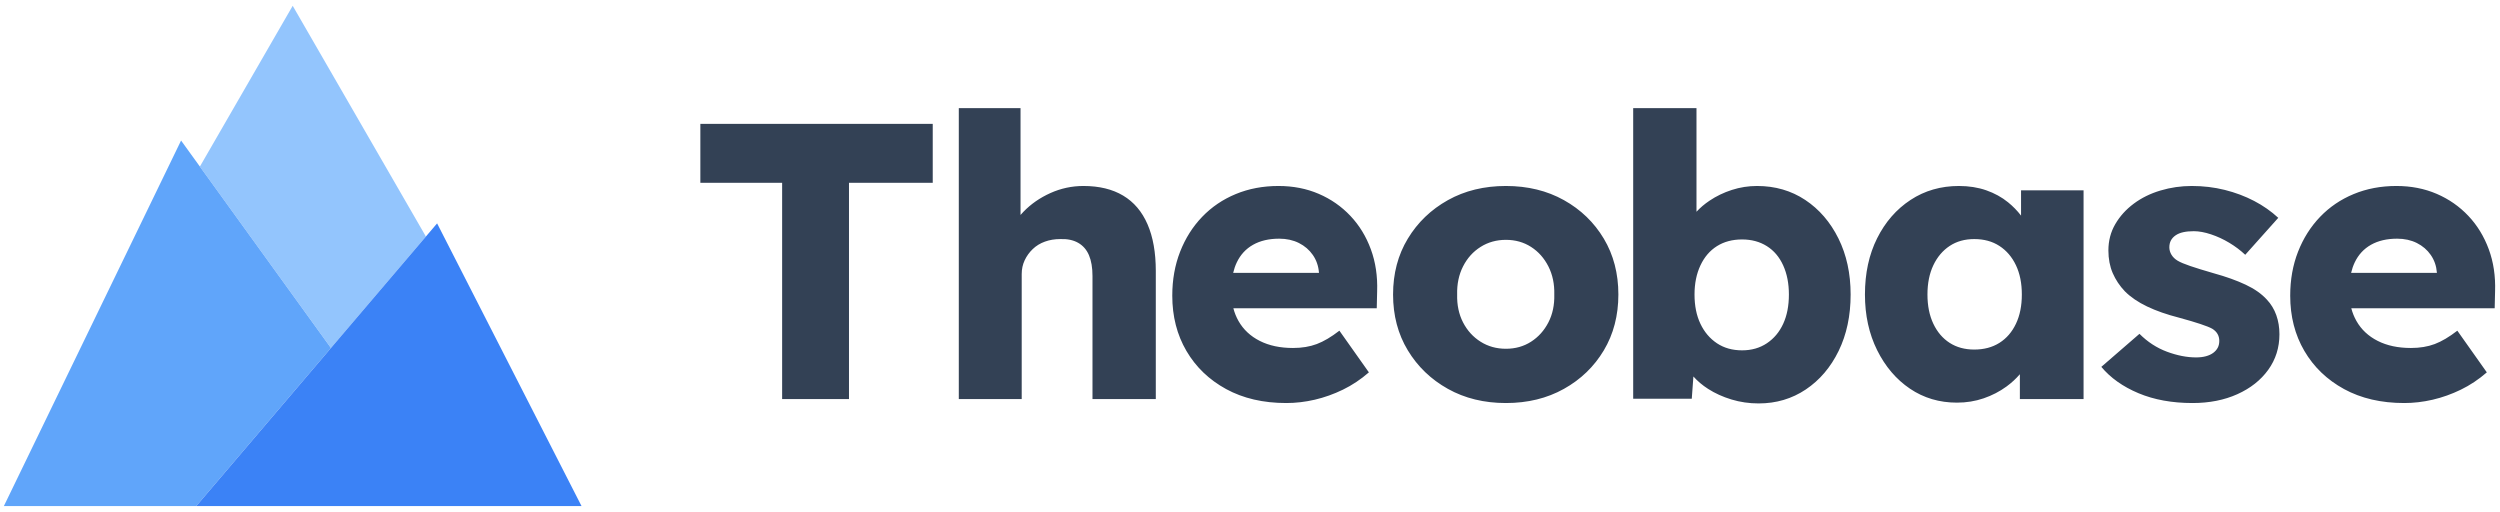
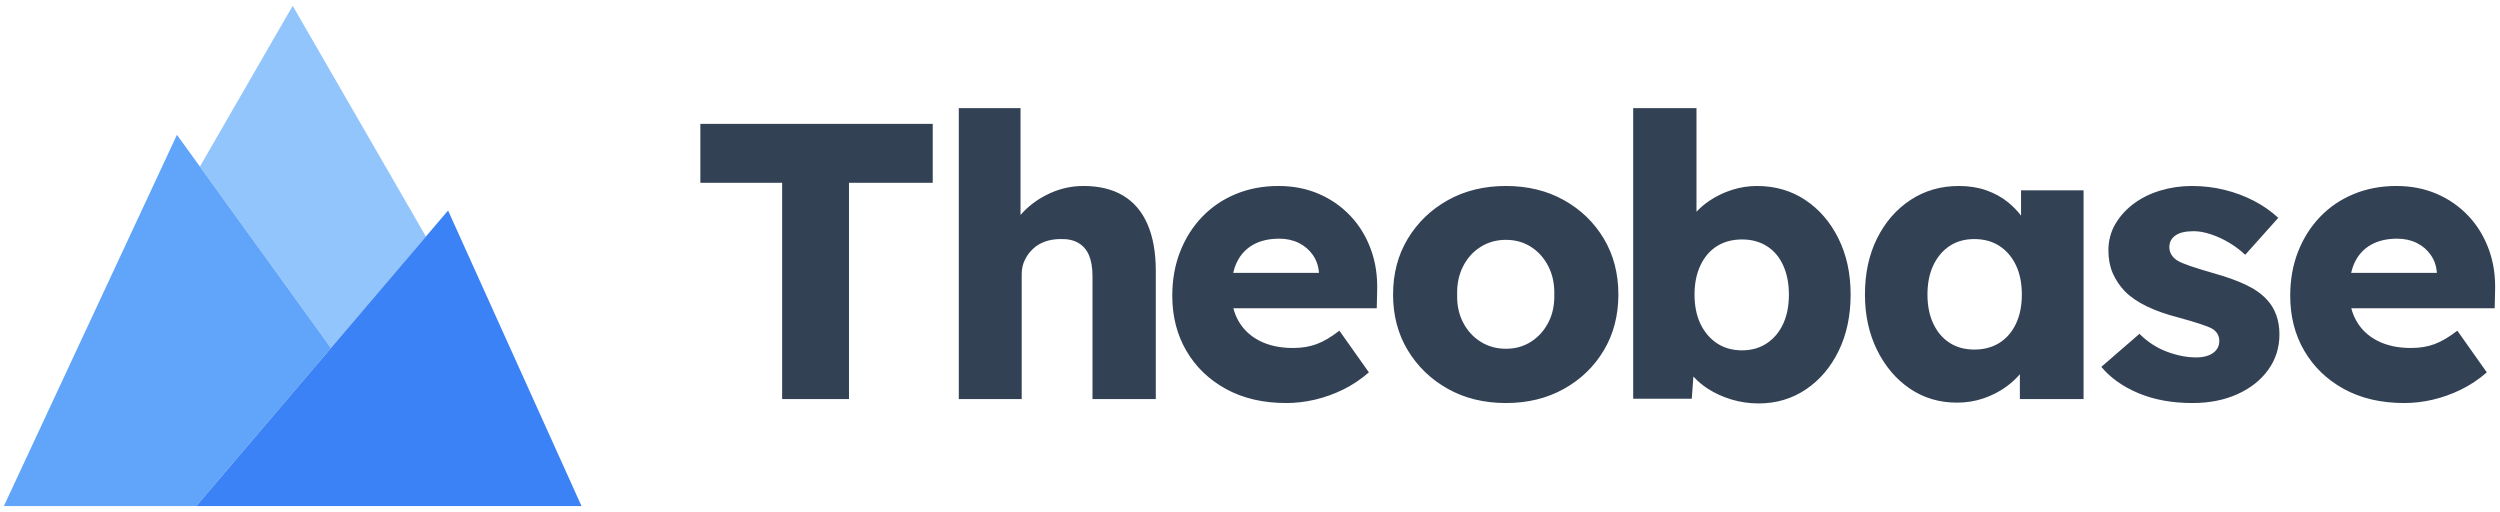
<svg xmlns="http://www.w3.org/2000/svg" width="100%" height="100%" viewBox="0 0 1187 243" version="1.1" xml:space="preserve" style="fill-rule:evenodd;clip-rule:evenodd;stroke-linejoin:round;stroke-miterlimit:2;">
  <g transform="matrix(1,0,0,1,-548.4006,-14.26724)">
    <g id="horizontal-logo" transform="matrix(2.373402,0,0,0.485766,548.4006,14.26724)">
      <rect x="0" y="0" width="500" height="500" style="fill:none;" />
      <g transform="matrix(2.250069,0,0,10.9936,-1258.53,-8165.284)">
        <path d="M628.868,778.214L628.868,758.986L621.597,758.986L621.597,753.742L642.258,753.742L642.258,758.986L634.812,758.986L634.812,778.214L628.868,778.214ZM650.064,761.843C650.147,761.746 650.234,761.65 650.326,761.556C650.99,760.868 651.788,760.315 652.72,759.895C653.653,759.476 654.632,759.266 655.657,759.266C657.056,759.266 658.232,759.551 659.188,760.122C660.144,760.693 660.866,761.544 661.356,762.675C661.845,763.805 662.09,765.186 662.09,766.817L662.09,778.214L656.461,778.214L656.461,767.272C656.461,766.526 656.356,765.908 656.147,765.419C655.937,764.929 655.616,764.562 655.185,764.318C654.754,764.073 654.224,763.962 653.594,763.986C653.105,763.986 652.651,764.061 652.231,764.213C651.812,764.364 651.45,764.586 651.147,764.877C650.844,765.168 650.605,765.5 650.431,765.873C650.256,766.246 650.168,766.654 650.168,767.097L650.168,778.214L644.575,778.214L644.575,752.344L650.064,752.344L650.064,761.843ZM668.986,770.138C669.093,770.546 669.246,770.925 669.445,771.275C669.877,772.032 670.506,772.621 671.333,773.04C672.161,773.46 673.145,773.669 674.287,773.669C675.08,773.669 675.785,773.553 676.402,773.32C677.02,773.087 677.69,772.691 678.413,772.131L681.035,775.837C680.312,776.466 679.543,776.979 678.727,777.375C677.911,777.771 677.078,778.069 676.228,778.267C675.377,778.465 674.532,778.564 673.693,778.564C671.642,778.564 669.859,778.15 668.344,777.323C666.829,776.495 665.652,775.365 664.813,773.932C663.974,772.498 663.555,770.861 663.555,769.02C663.555,767.598 663.788,766.293 664.254,765.104C664.72,763.916 665.372,762.884 666.212,762.01C667.051,761.136 668.047,760.46 669.201,759.983C670.354,759.505 671.619,759.266 672.994,759.266C674.299,759.266 675.493,759.499 676.577,759.965C677.661,760.431 678.599,761.084 679.391,761.923C680.184,762.762 680.79,763.752 681.209,764.894C681.629,766.036 681.815,767.283 681.769,768.635L681.734,770.138L668.986,770.138ZM668.969,766.992L676.595,766.992L676.595,766.957C676.548,766.374 676.367,765.856 676.053,765.401C675.738,764.947 675.324,764.591 674.812,764.335C674.299,764.079 673.716,763.951 673.064,763.951C672.155,763.951 671.38,764.131 670.739,764.492C670.098,764.854 669.614,765.378 669.288,766.066C669.154,766.348 669.048,766.657 668.969,766.992ZM693.219,778.564C691.284,778.564 689.565,778.144 688.062,777.305C686.559,776.466 685.37,775.324 684.496,773.879C683.622,772.434 683.185,770.779 683.185,768.915C683.185,767.05 683.622,765.396 684.496,763.951C685.37,762.506 686.559,761.364 688.062,760.524C689.565,759.685 691.284,759.266 693.219,759.266C695.153,759.266 696.872,759.685 698.375,760.524C699.878,761.364 701.061,762.506 701.924,763.951C702.786,765.396 703.217,767.05 703.217,768.915C703.217,770.779 702.786,772.434 701.924,773.879C701.061,775.324 699.878,776.466 698.375,777.305C696.872,778.144 695.153,778.564 693.219,778.564ZM693.219,773.739C694.058,773.739 694.803,773.53 695.456,773.11C696.109,772.691 696.621,772.12 696.994,771.397C697.367,770.675 697.542,769.847 697.519,768.915C697.542,767.983 697.367,767.149 696.994,766.415C696.621,765.681 696.109,765.104 695.456,764.685C694.803,764.265 694.058,764.055 693.219,764.055C692.379,764.055 691.628,764.265 690.964,764.685C690.299,765.104 689.781,765.681 689.408,766.415C689.035,767.149 688.86,767.983 688.883,768.915C688.86,769.847 689.035,770.675 689.408,771.397C689.781,772.12 690.299,772.691 690.964,773.11C691.628,773.53 692.379,773.739 693.219,773.739ZM709.887,776.203L709.743,778.179L704.534,778.179L704.534,752.344L710.162,752.344L710.162,761.557C710.491,761.2 710.876,760.873 711.316,760.577C711.922,760.169 712.586,759.849 713.308,759.616C714.031,759.382 714.777,759.266 715.546,759.266C717.154,759.266 718.582,759.68 719.829,760.507C721.075,761.334 722.06,762.476 722.783,763.933C723.505,765.39 723.866,767.05 723.866,768.915C723.866,770.803 723.511,772.475 722.8,773.932C722.089,775.388 721.116,776.53 719.881,777.358C718.646,778.185 717.247,778.599 715.686,778.599C714.847,778.599 714.043,778.482 713.274,778.249C712.504,778.016 711.811,777.701 711.193,777.305C710.688,776.981 710.252,776.613 709.887,776.203ZM714.217,773.879C715.056,773.879 715.791,773.669 716.42,773.25C717.049,772.83 717.533,772.254 717.871,771.519C718.209,770.785 718.378,769.917 718.378,768.915C718.378,767.936 718.209,767.074 717.871,766.328C717.533,765.582 717.049,765.011 716.42,764.615C715.791,764.219 715.056,764.02 714.217,764.02C713.355,764.02 712.609,764.219 711.98,764.615C711.351,765.011 710.861,765.582 710.512,766.328C710.162,767.074 709.987,767.936 709.987,768.915C709.987,769.917 710.162,770.785 710.512,771.519C710.861,772.254 711.351,772.83 711.98,773.25C712.609,773.669 713.355,773.879 714.217,773.879ZM738.913,776.002C738.567,776.404 738.171,776.769 737.724,777.096C737.118,777.538 736.442,777.888 735.696,778.144C734.951,778.401 734.158,778.529 733.319,778.529C731.758,778.529 730.365,778.115 729.141,777.288C727.918,776.46 726.945,775.318 726.222,773.862C725.5,772.405 725.139,770.756 725.139,768.915C725.139,767.027 725.5,765.361 726.222,763.916C726.945,762.471 727.935,761.334 729.194,760.507C730.452,759.68 731.886,759.266 733.494,759.266C734.38,759.266 735.19,759.394 735.924,759.65C736.658,759.907 737.305,760.262 737.864,760.717C738.298,761.069 738.682,761.463 739.018,761.9L739.018,759.65L744.576,759.65L744.576,778.214L738.913,778.214L738.913,776.002ZM734.857,773.809C735.72,773.809 736.466,773.611 737.095,773.215C737.724,772.819 738.214,772.254 738.563,771.519C738.913,770.785 739.088,769.917 739.088,768.915C739.088,767.913 738.913,767.045 738.563,766.31C738.214,765.576 737.724,765.005 737.095,764.597C736.466,764.189 735.72,763.986 734.857,763.986C734.018,763.986 733.29,764.189 732.672,764.597C732.055,765.005 731.571,765.576 731.222,766.31C730.872,767.045 730.697,767.913 730.697,768.915C730.697,769.917 730.872,770.785 731.222,771.519C731.571,772.254 732.055,772.819 732.672,773.215C733.29,773.611 734.018,773.809 734.857,773.809ZM754.265,778.564C752.447,778.564 750.845,778.272 749.458,777.69C748.072,777.107 746.97,776.326 746.155,775.348L749.546,772.411C750.268,773.133 751.084,773.664 751.993,774.002C752.902,774.339 753.764,774.508 754.58,774.508C754.906,774.508 755.198,774.474 755.454,774.404C755.71,774.334 755.926,774.235 756.101,774.106C756.275,773.978 756.409,773.827 756.503,773.652C756.596,773.477 756.643,773.273 756.643,773.04C756.643,772.574 756.433,772.213 756.013,771.956C755.804,771.84 755.454,771.7 754.964,771.537C754.475,771.374 753.846,771.187 753.077,770.978C751.981,770.698 751.031,770.366 750.227,769.981C749.423,769.597 748.765,769.148 748.252,768.635C747.786,768.146 747.425,767.604 747.168,767.01C746.912,766.415 746.784,765.745 746.784,764.999C746.784,764.137 746.988,763.356 747.396,762.657C747.803,761.958 748.351,761.352 749.039,760.839C749.726,760.326 750.519,759.936 751.416,759.668C752.313,759.4 753.24,759.266 754.195,759.266C755.221,759.266 756.2,759.382 757.132,759.616C758.064,759.849 758.932,760.175 759.737,760.594C760.541,761.014 761.257,761.515 761.887,762.098L758.95,765.384C758.53,764.988 758.058,764.632 757.534,764.318C757.01,764.003 756.468,763.752 755.908,763.566C755.349,763.38 754.836,763.286 754.37,763.286C754.021,763.286 753.712,763.315 753.444,763.374C753.176,763.432 752.948,763.525 752.762,763.653C752.576,763.782 752.436,763.933 752.342,764.108C752.249,764.283 752.203,764.487 752.203,764.72C752.203,764.953 752.267,765.174 752.395,765.384C752.523,765.594 752.704,765.768 752.937,765.908C753.17,766.048 753.543,766.205 754.056,766.38C754.568,766.555 755.267,766.771 756.153,767.027C757.249,767.33 758.192,767.668 758.985,768.041C759.777,768.414 760.407,768.857 760.873,769.369C761.246,769.766 761.525,770.226 761.712,770.75C761.898,771.275 761.991,771.84 761.991,772.446C761.991,773.634 761.659,774.689 760.995,775.61C760.331,776.53 759.416,777.253 758.251,777.777C757.085,778.302 755.757,778.564 754.265,778.564ZM768.38,770.138C768.487,770.546 768.64,770.925 768.84,771.275C769.271,772.032 769.9,772.621 770.728,773.04C771.555,773.46 772.54,773.669 773.682,773.669C774.474,773.669 775.179,773.553 775.797,773.32C776.414,773.087 777.084,772.691 777.807,772.131L780.429,775.837C779.706,776.466 778.937,776.979 778.122,777.375C777.306,777.771 776.473,778.069 775.622,778.267C774.771,778.465 773.926,778.564 773.087,778.564C771.036,778.564 769.253,778.15 767.738,777.323C766.224,776.495 765.047,775.365 764.208,773.932C763.368,772.498 762.949,770.861 762.949,769.02C762.949,767.598 763.182,766.293 763.648,765.104C764.114,763.916 764.767,762.884 765.606,762.01C766.445,761.136 767.441,760.46 768.595,759.983C769.749,759.505 771.013,759.266 772.388,759.266C773.693,759.266 774.888,759.499 775.972,759.965C777.055,760.431 777.993,761.084 778.786,761.923C779.578,762.762 780.184,763.752 780.604,764.894C781.023,766.036 781.21,767.283 781.163,768.635L781.128,770.138L768.38,770.138ZM768.363,766.992L775.989,766.992L775.989,766.957C775.942,766.374 775.762,765.856 775.447,765.401C775.133,764.947 774.719,764.591 774.206,764.335C773.693,764.079 773.111,763.951 772.458,763.951C771.549,763.951 770.774,764.131 770.133,764.492C769.492,764.854 769.009,765.378 768.682,766.066C768.548,766.348 768.442,766.657 768.363,766.992Z" style="fill:rgb(51,65,85);" />
      </g>
-       <g>
-         <g transform="matrix(0.068174,0,0,0.33309,-17.72167,-110.7504)">
-           <path d="M1231.071,1353.607L846.479,821.256L1118.85,349.504L1509.736,1026.539L1231.071,1353.607Z" style="fill:rgb(147,197,253);fill-rule:nonzero;" />
-         </g>
-         <g transform="matrix(0.313571,0,0,1.532075,-19.83853,-132.8792)">
-           <path d="M178.786,176.385L274.399,308.732L188.484,409.57L65.743,409.57L178.786,176.385Z" style="fill:rgb(96,165,250);" />
-         </g>
-         <g transform="matrix(0.313571,0,0,1.532075,-19.83853,-132.8792)">
-           <path d="M342.129,229.238L434.257,409.57L188.484,409.57L342.129,229.238Z" style="fill:rgb(59,130,246);" />
-         </g>
+       <g transform="matrix(0.068174,0,0,0.33309,-17.72167,-110.7504)">
+         <path d="M1231.071,1353.607L846.479,821.256L1118.85,349.504L1509.736,1026.539L1231.071,1353.607Z" style="fill:rgb(147,197,253);fill-rule:nonzero;" />
+       </g>
+       <g transform="matrix(0.313571,0,0,1.532075,-19.83853,-132.8792)">
+         <path d="M176.149,172.735L274.399,308.732L188.484,409.57L65.743,409.57L176.149,172.735Z" style="fill:rgb(96,165,250);" />
+       </g>
+       <g transform="matrix(0.313571,0,0,1.532075,-19.83853,-132.8792)">
+         <path d="M349.123,221.029L434.257,409.57L188.484,409.57L349.123,221.029Z" style="fill:rgb(59,130,246);" />
      </g>
    </g>
  </g>
</svg>
